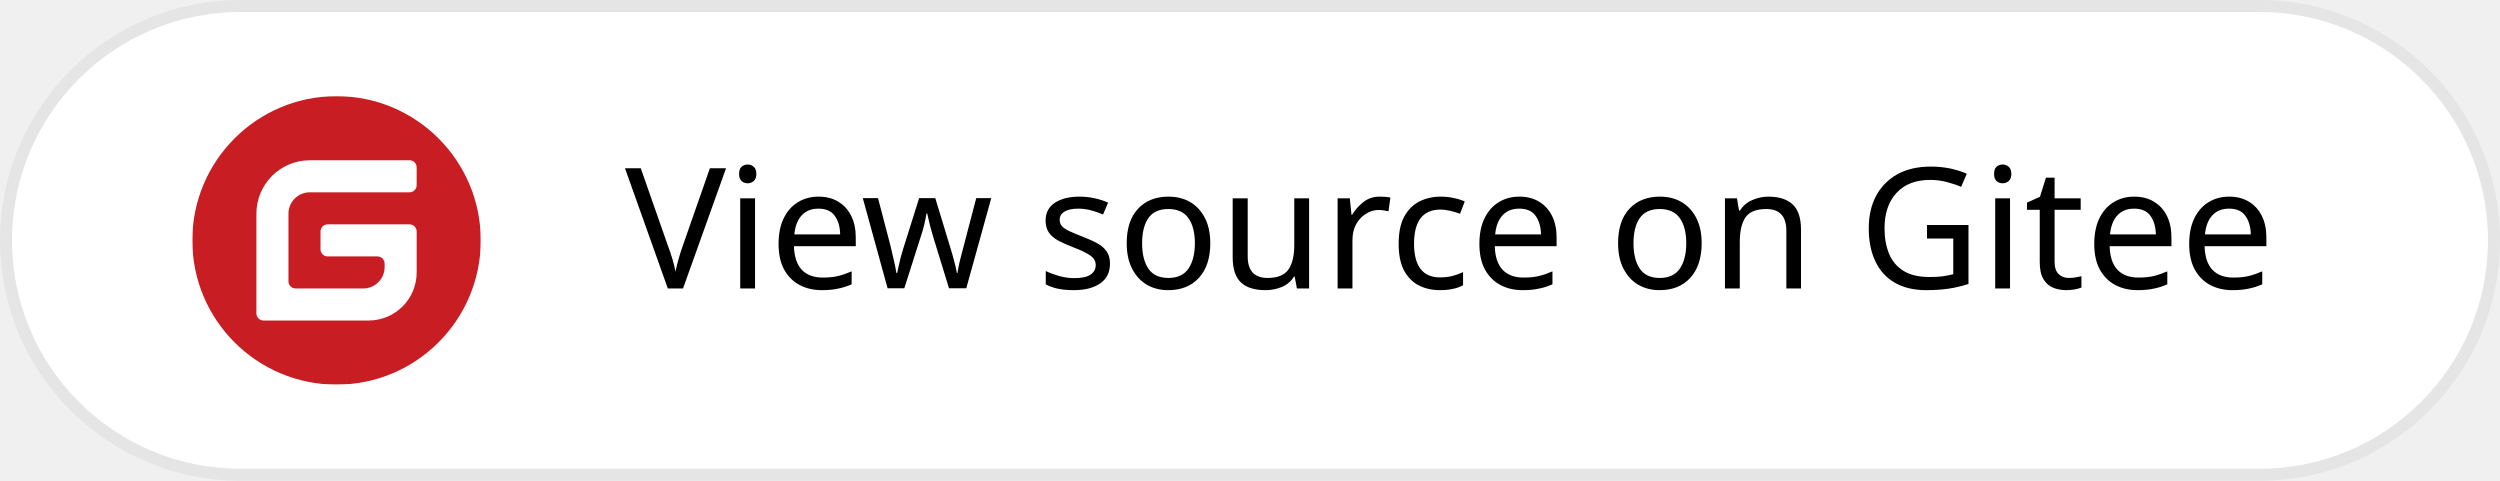
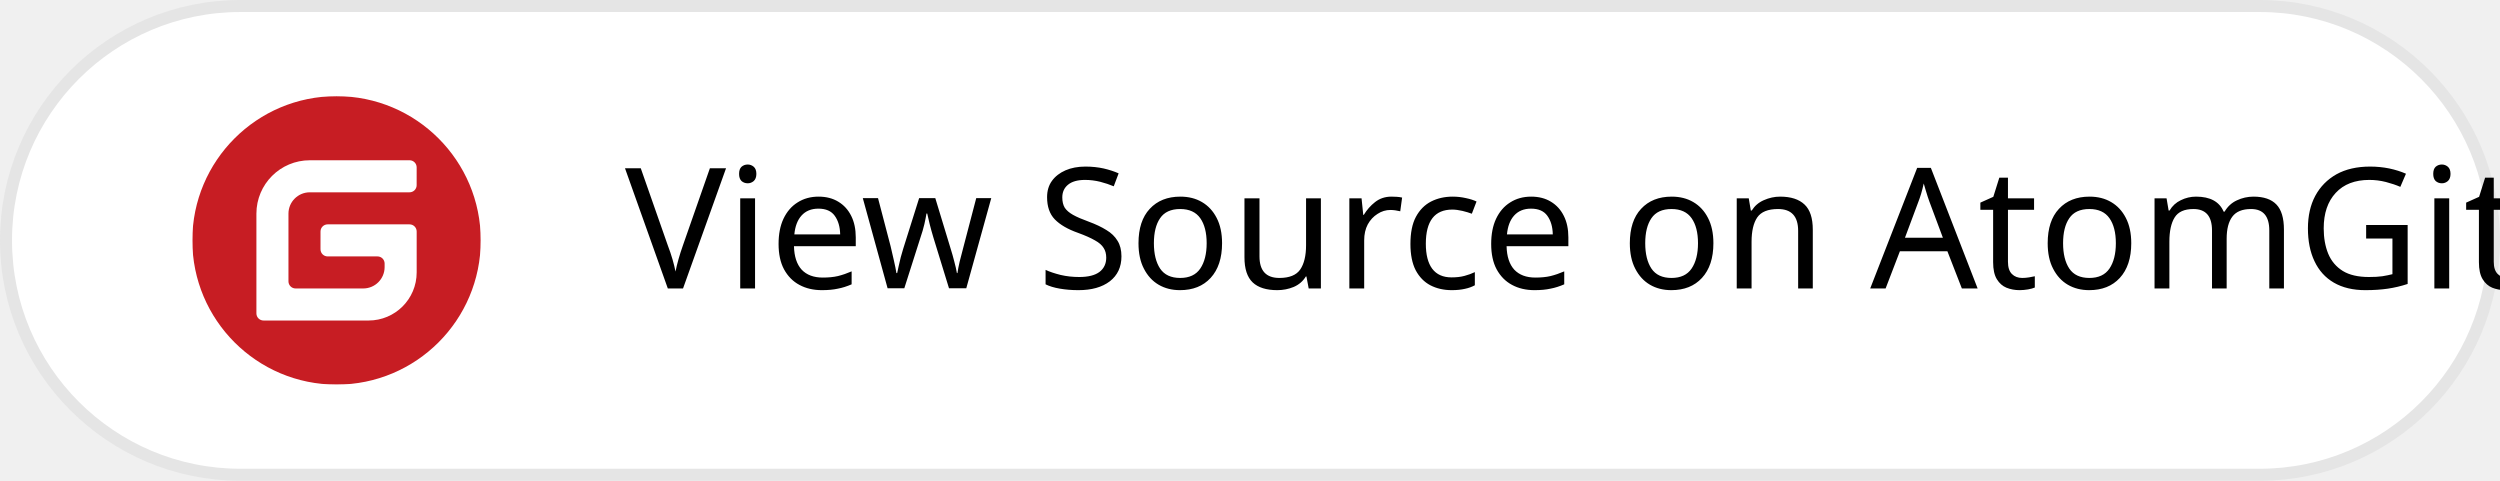
<svg xmlns="http://www.w3.org/2000/svg" xmlns:xlink="http://www.w3.org/1999/xlink" width="208px" height="40px" viewBox="0 0 208 40" version="1.1">
  <defs>
    <polygon id="path-1" points="0 0 24 0 24 24 0 24" />
  </defs>
  <g id="页面-1" stroke="none" stroke-width="1" fill="none" fill-rule="evenodd">
    <g id="文档外链样式" transform="translate(-243, -25)">
      <g id="Gitee-en" transform="translate(243, 25)">
        <rect id="矩形" stroke="#E5E5E5" fill="#FFFFFF" x="0.5" y="0.5" width="207" height="39" rx="19.5" />
        <g id="编组" transform="translate(16, 8)">
          <g transform="translate(0, 0)">
            <mask id="mask-2" fill="white">
              <use xlink:href="#path-1" />
            </mask>
            <g id="Clip-2" />
            <path d="M12,0 C18.627,0 24,5.373 24,12 C24,18.627 18.627,24 12,24 C5.373,24 0,18.627 0,12 C0,5.373 5.373,0 12,0" id="Fill-1" fill="#C71D23" mask="url(#mask-2)" />
          </g>
          <path d="M18.074,10.667 L11.259,10.667 C10.932,10.667 10.667,10.932 10.667,11.26 L10.666,12.741 C10.666,13.068 10.931,13.334 11.258,13.334 C11.258,13.334 11.258,13.334 11.258,13.334 L15.407,13.334 C15.735,13.334 16,13.599 16,13.926 L16,14.074 L16,14.222 C16,15.204 15.204,16 14.222,16 L8.592,16 C8.265,16 8,15.735 8,15.408 L8,9.778 C7.999,8.796 8.795,8 9.777,8 L18.073,8 C18.4,8 18.665,7.735 18.665,7.408 L18.666,5.926 C18.667,5.599 18.402,5.334 18.074,5.333 C18.074,5.333 18.074,5.333 18.074,5.334 L9.778,5.334 C7.323,5.334 5.333,7.323 5.333,9.778 L5.333,18.074 C5.333,18.401 5.599,18.667 5.926,18.667 L14.667,18.667 C16.876,18.667 18.667,16.876 18.667,14.667 L18.667,11.26 C18.667,10.932 18.401,10.667 18.074,10.667" id="Fill-3" fill="#FFFFFF" />
        </g>
        <text id="View-source-on-Gitee" font-family="PingFangSC-Regular, PingFang SC" font-size="14" font-weight="normal" line-spacing="22" fill="#000000">
-           <tspan x="52" y="24">View source on Gitee</tspan>
+           <tspan x="52" y="24">View Source on AtomGit</tspan>
        </text>
      </g>
    </g>
  </g>
</svg>
